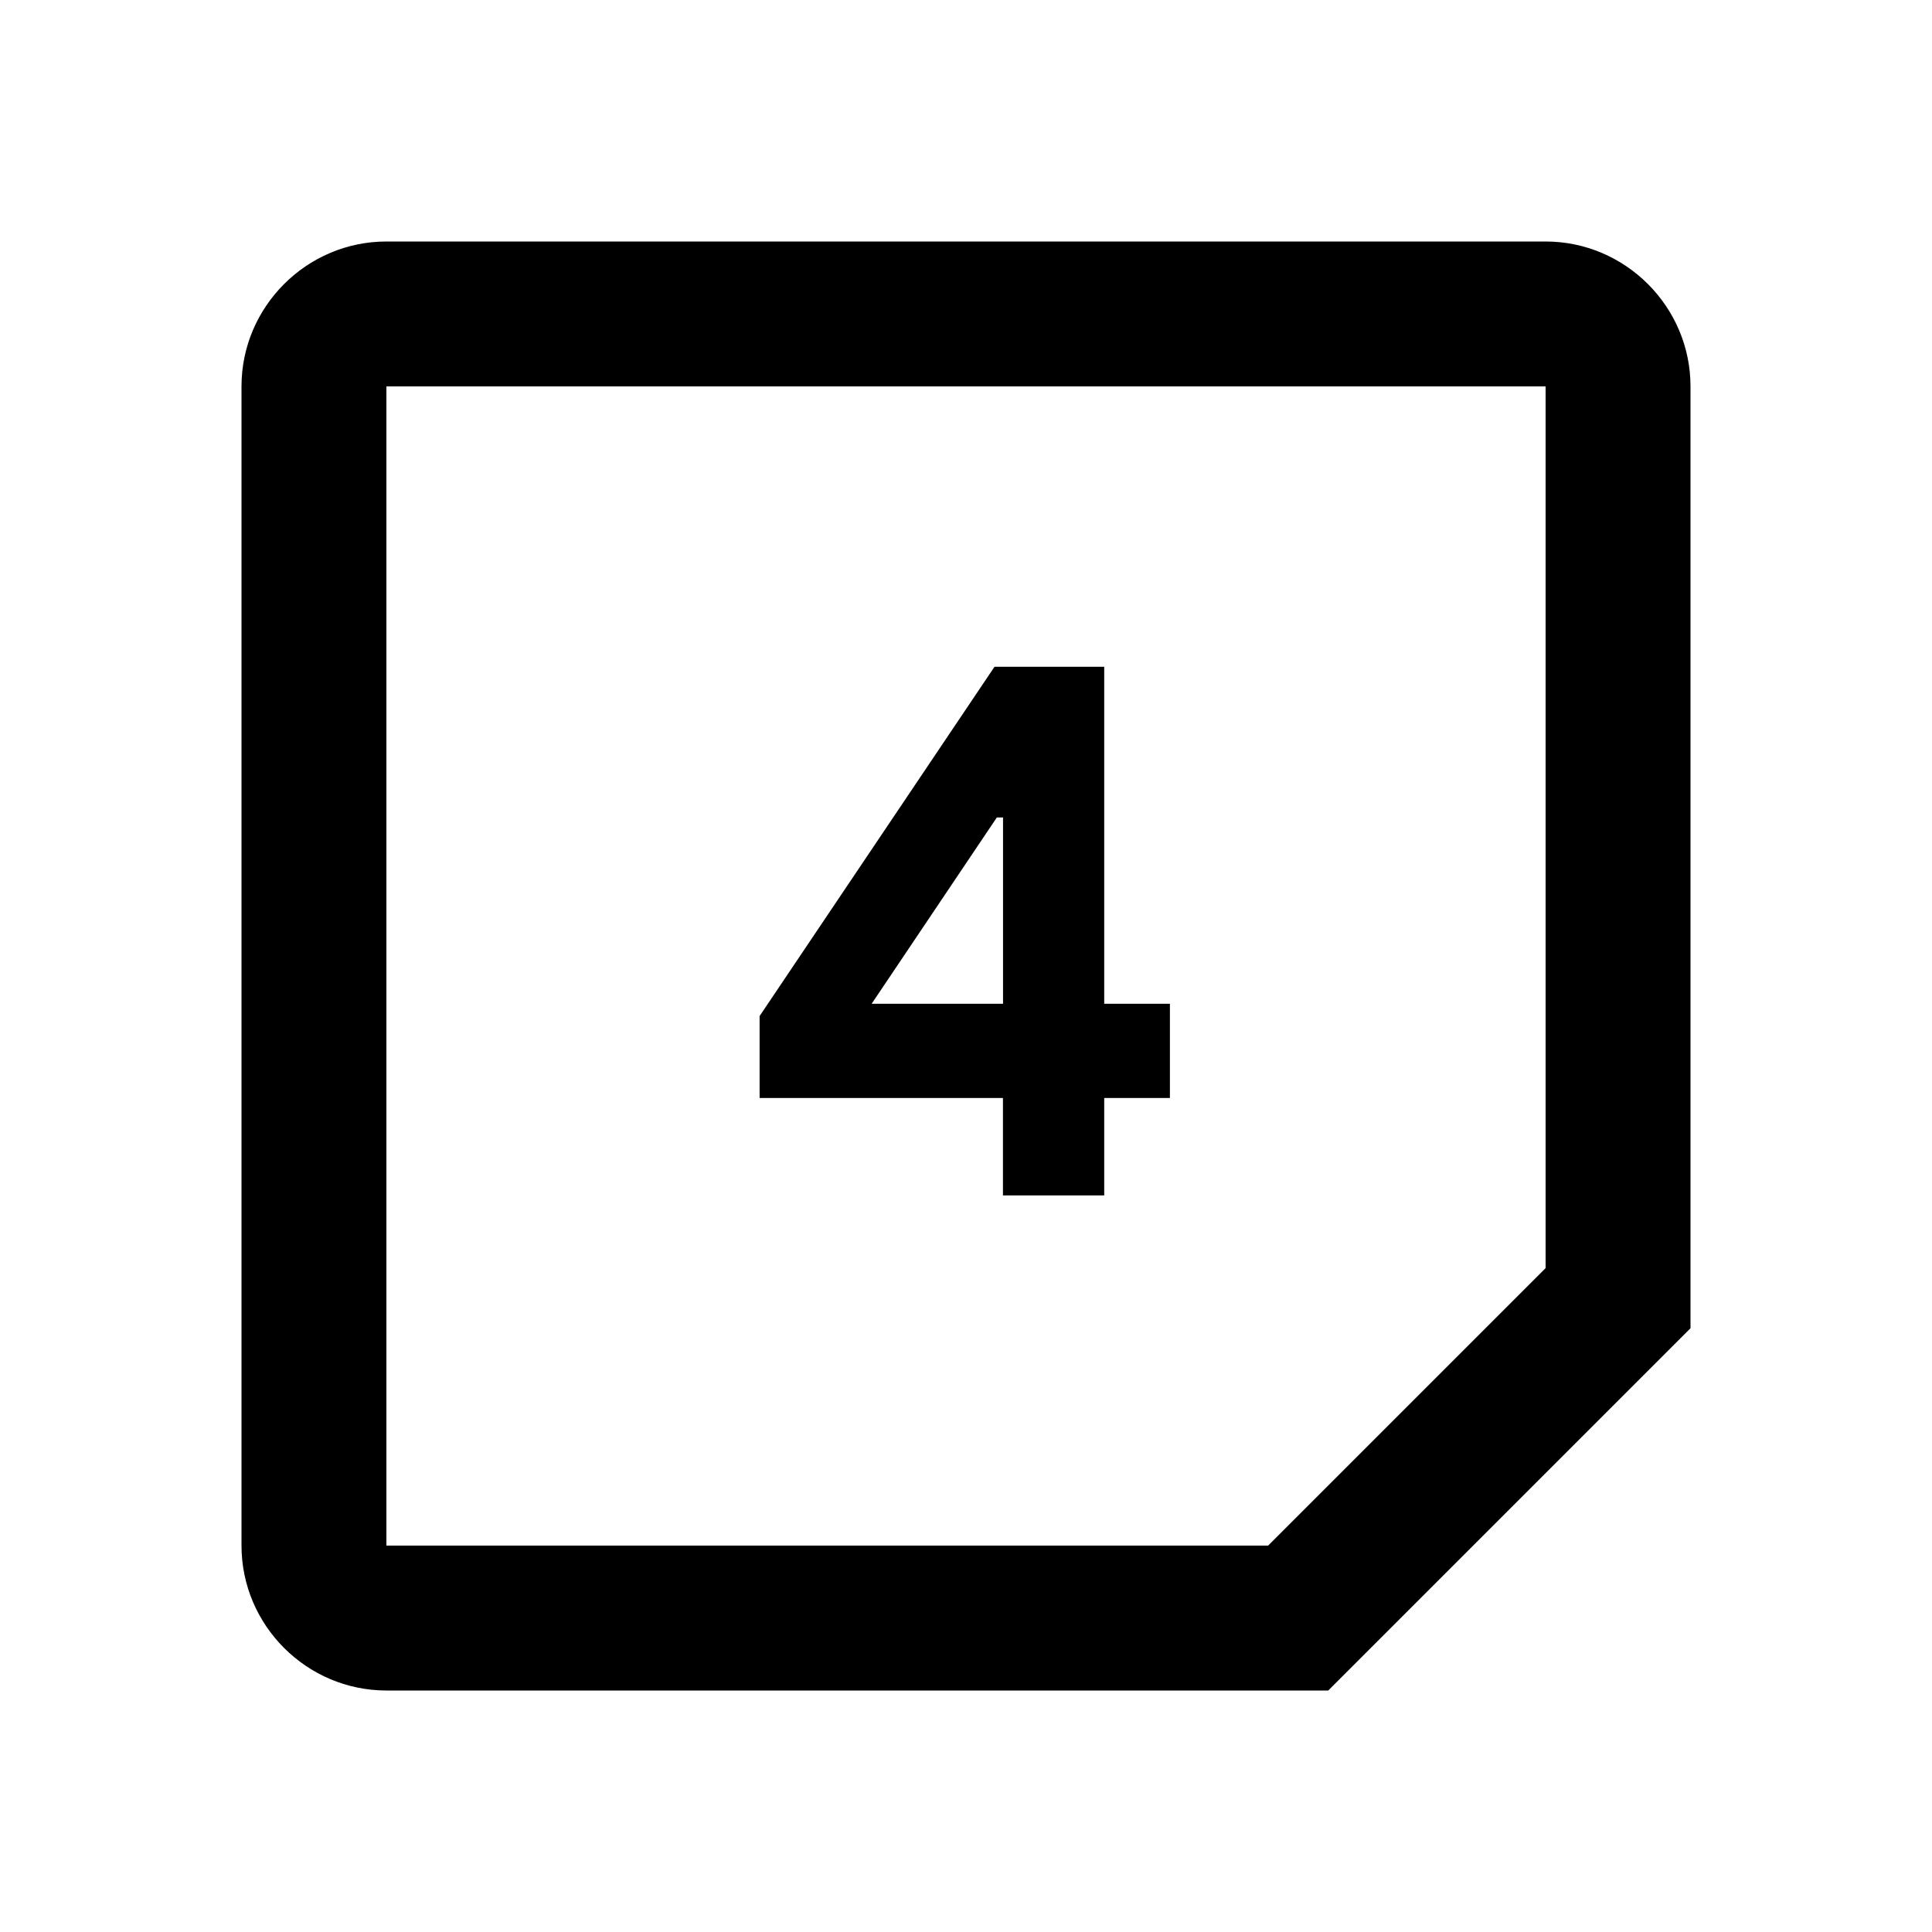
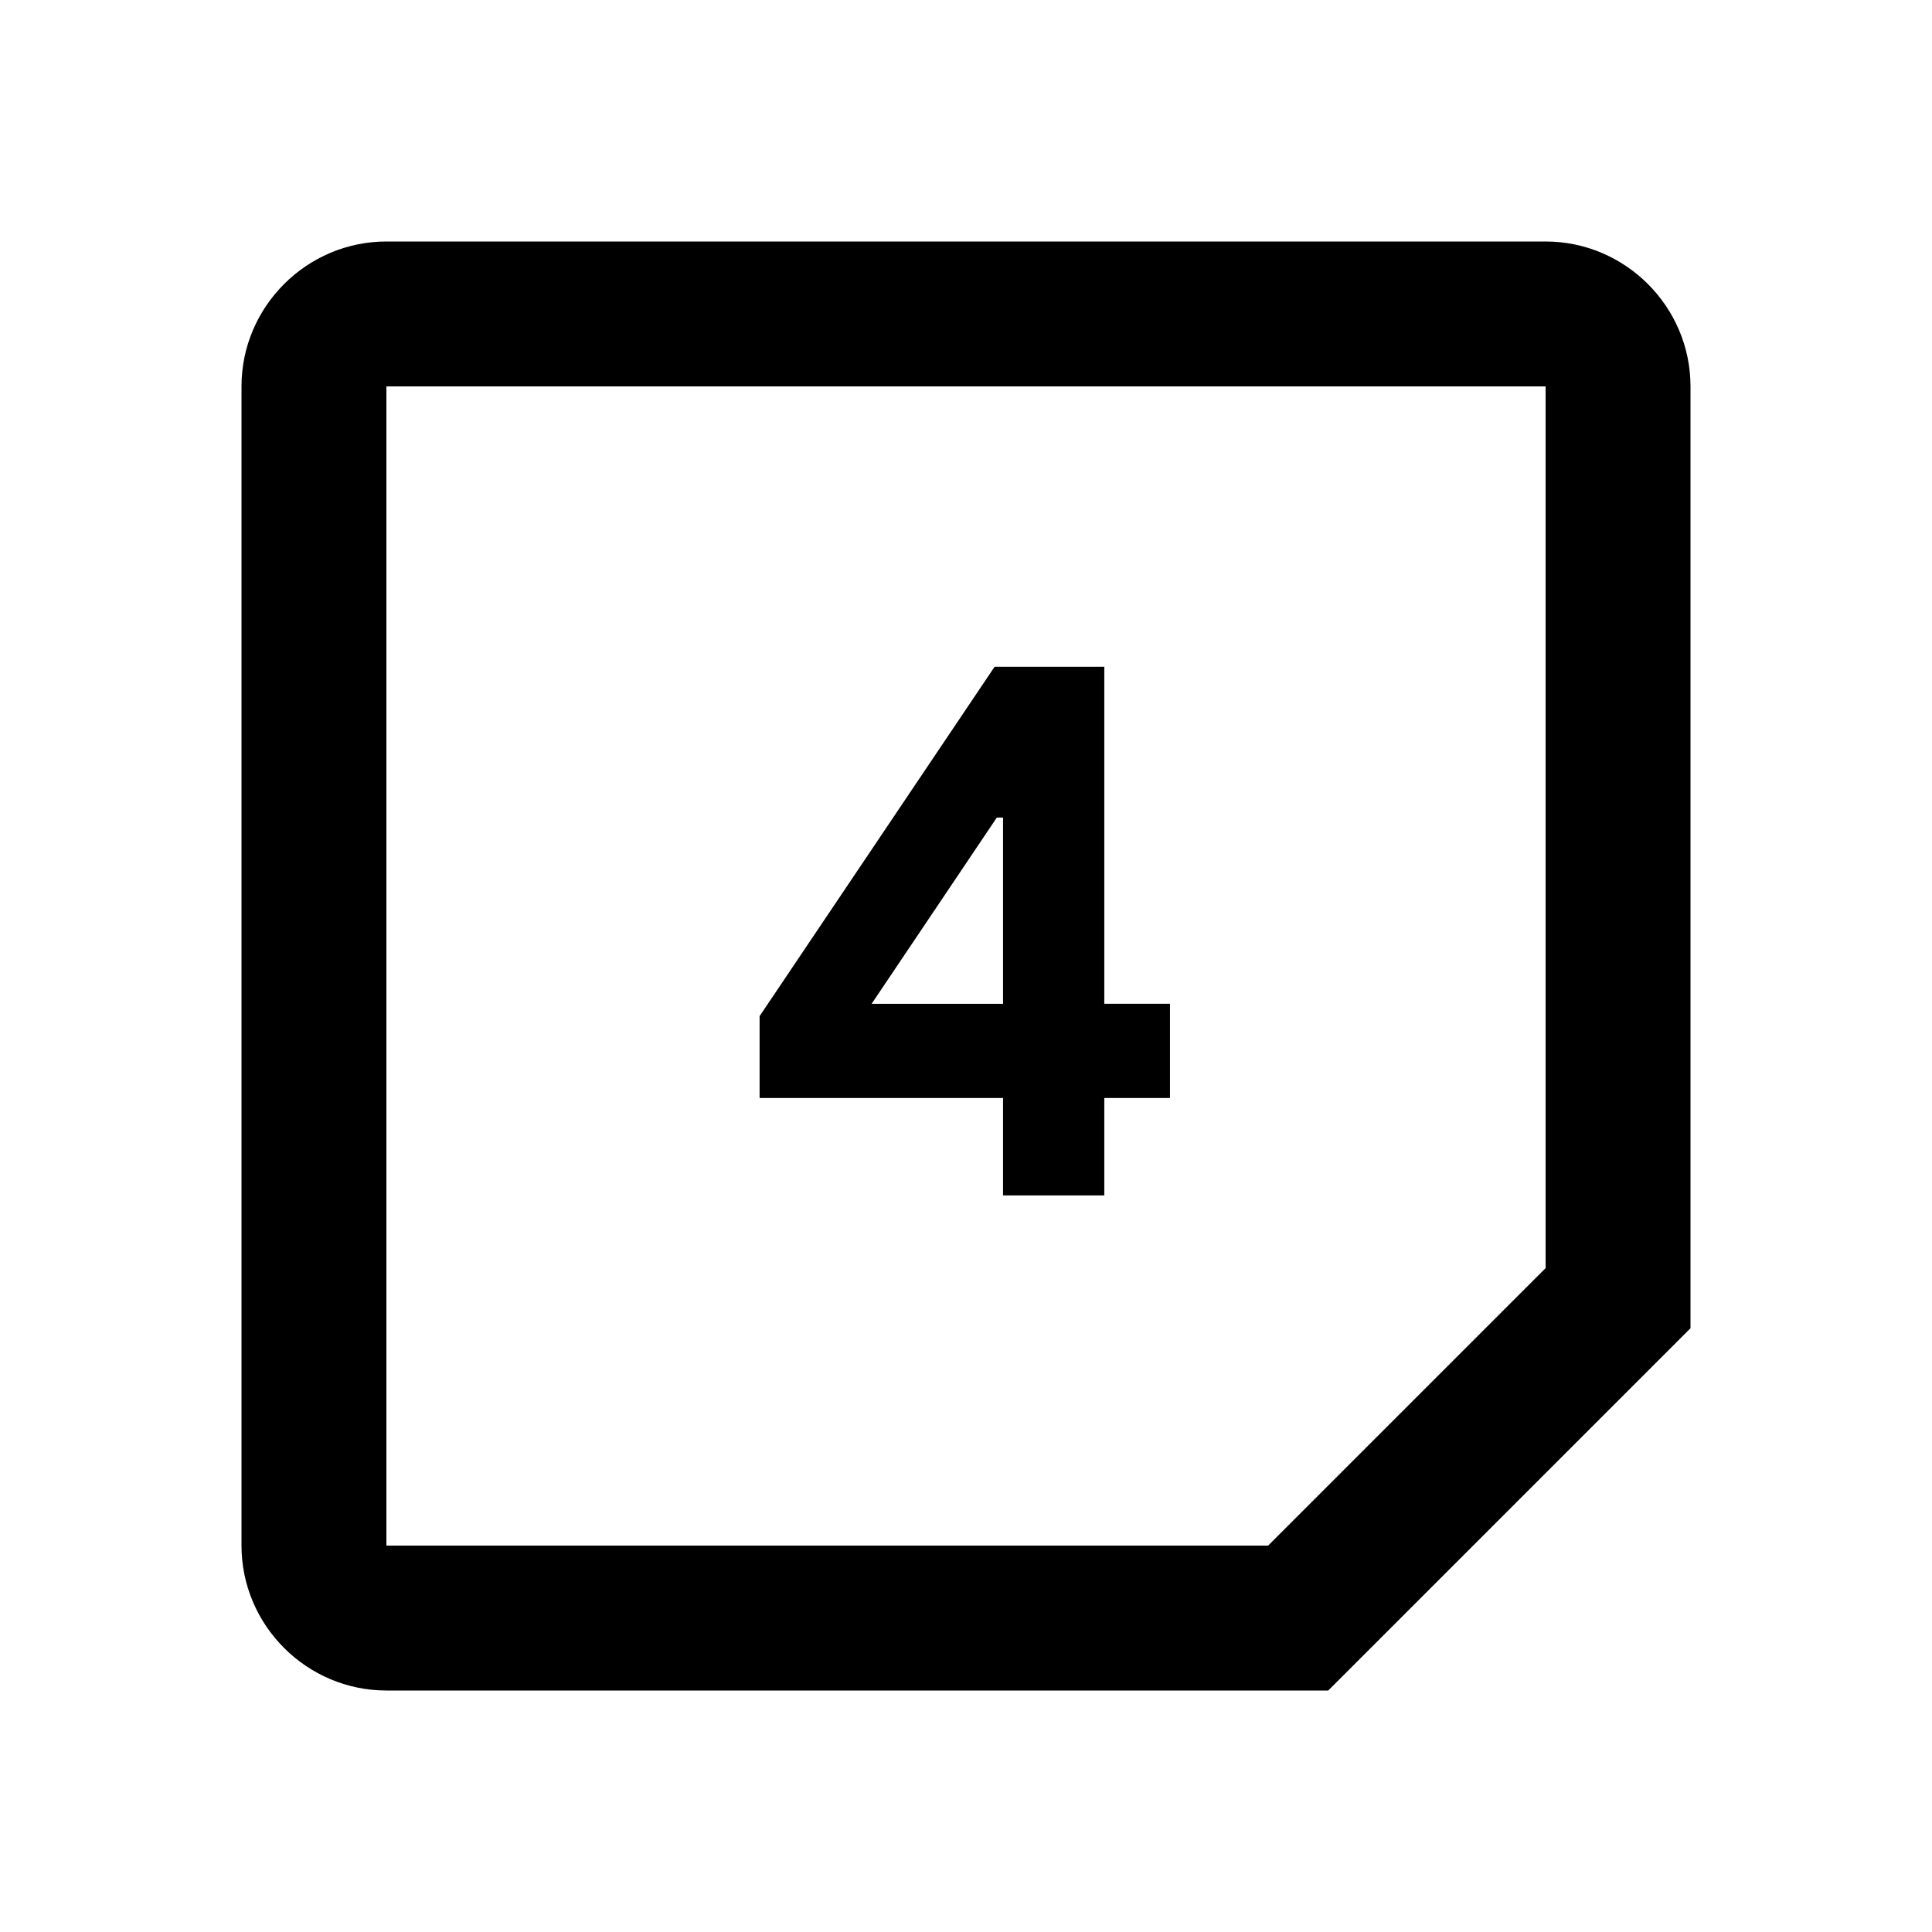
- <svg xmlns="http://www.w3.org/2000/svg" id="Layer_7" data-name="Layer 7" viewBox="0 0 24 24">
-   <path id="path" d="M19.2,15.753l-3.447,3.447H4.8V4.8h14.4V15.753ZM4.8,3c-.99,0-1.8,.81-1.8,1.8v14.4c0,.99,.81,1.8,1.8,1.8h11.7l4.5-4.5V4.8c0-.99-.81-1.8-1.8-1.8H4.8Z" />
-   <path id="path_5" data-name="path 5" d="M9.436,13.64v-1.018l2.918-4.339h1.363v4.186h.816v1.171h-.816v1.21h-1.258v-1.21h-3.024Zm1.392-1.171h1.632v-2.314h-.077l-1.555,2.314Z" />
+ <svg xmlns="http://www.w3.org/2000/svg" data-name="Layer 7" viewBox="0 0 24 24">
+   <path d="M19.2 15.753L15.753 19.2H4.8V4.8h14.4v10.953zM4.8 3C3.81 3 3 3.81 3 4.8v14.4c0 .99.81 1.8 1.8 1.8h11.7l4.5-4.5V4.8c0-.99-.81-1.8-1.8-1.8H4.8z" />
+   <path data-name="path 5" d="M9.436 13.64v-1.017l2.919-4.34h1.363v4.186h.816v1.171h-.816v1.21H12.46v-1.21H9.436zm1.392-1.17h1.632v-2.314h-.077l-1.555 2.313z" />
</svg>
